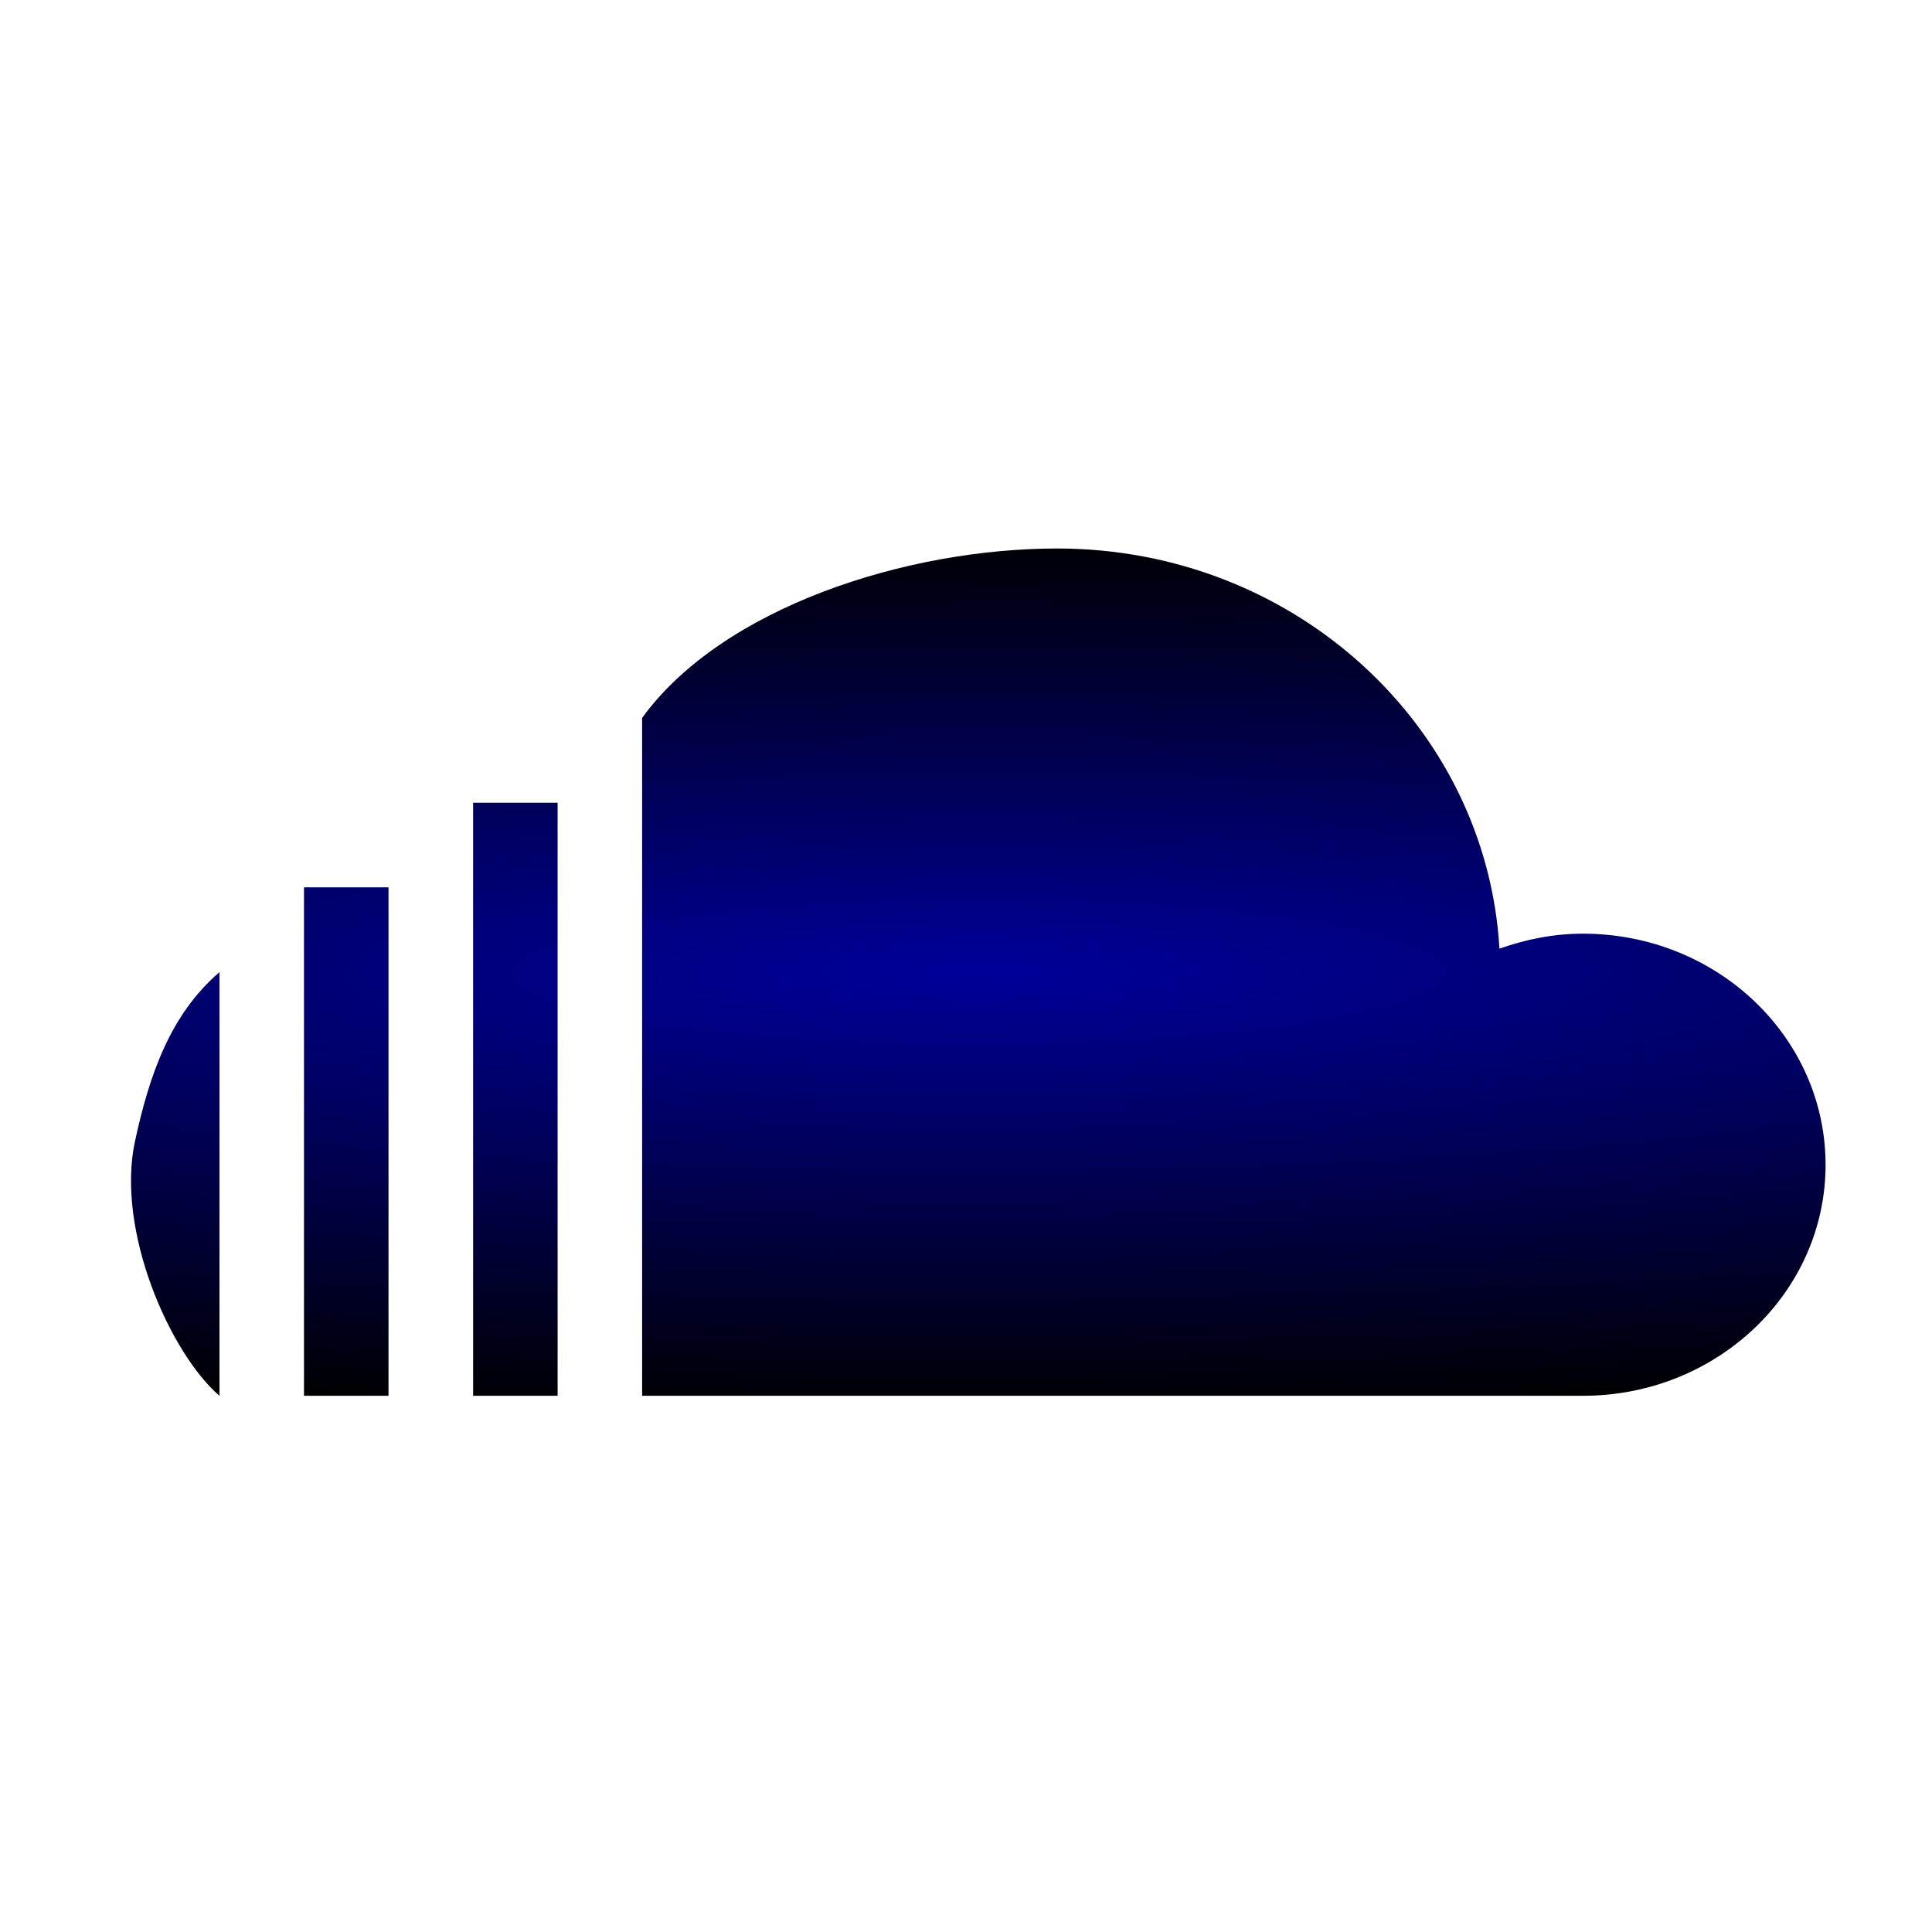
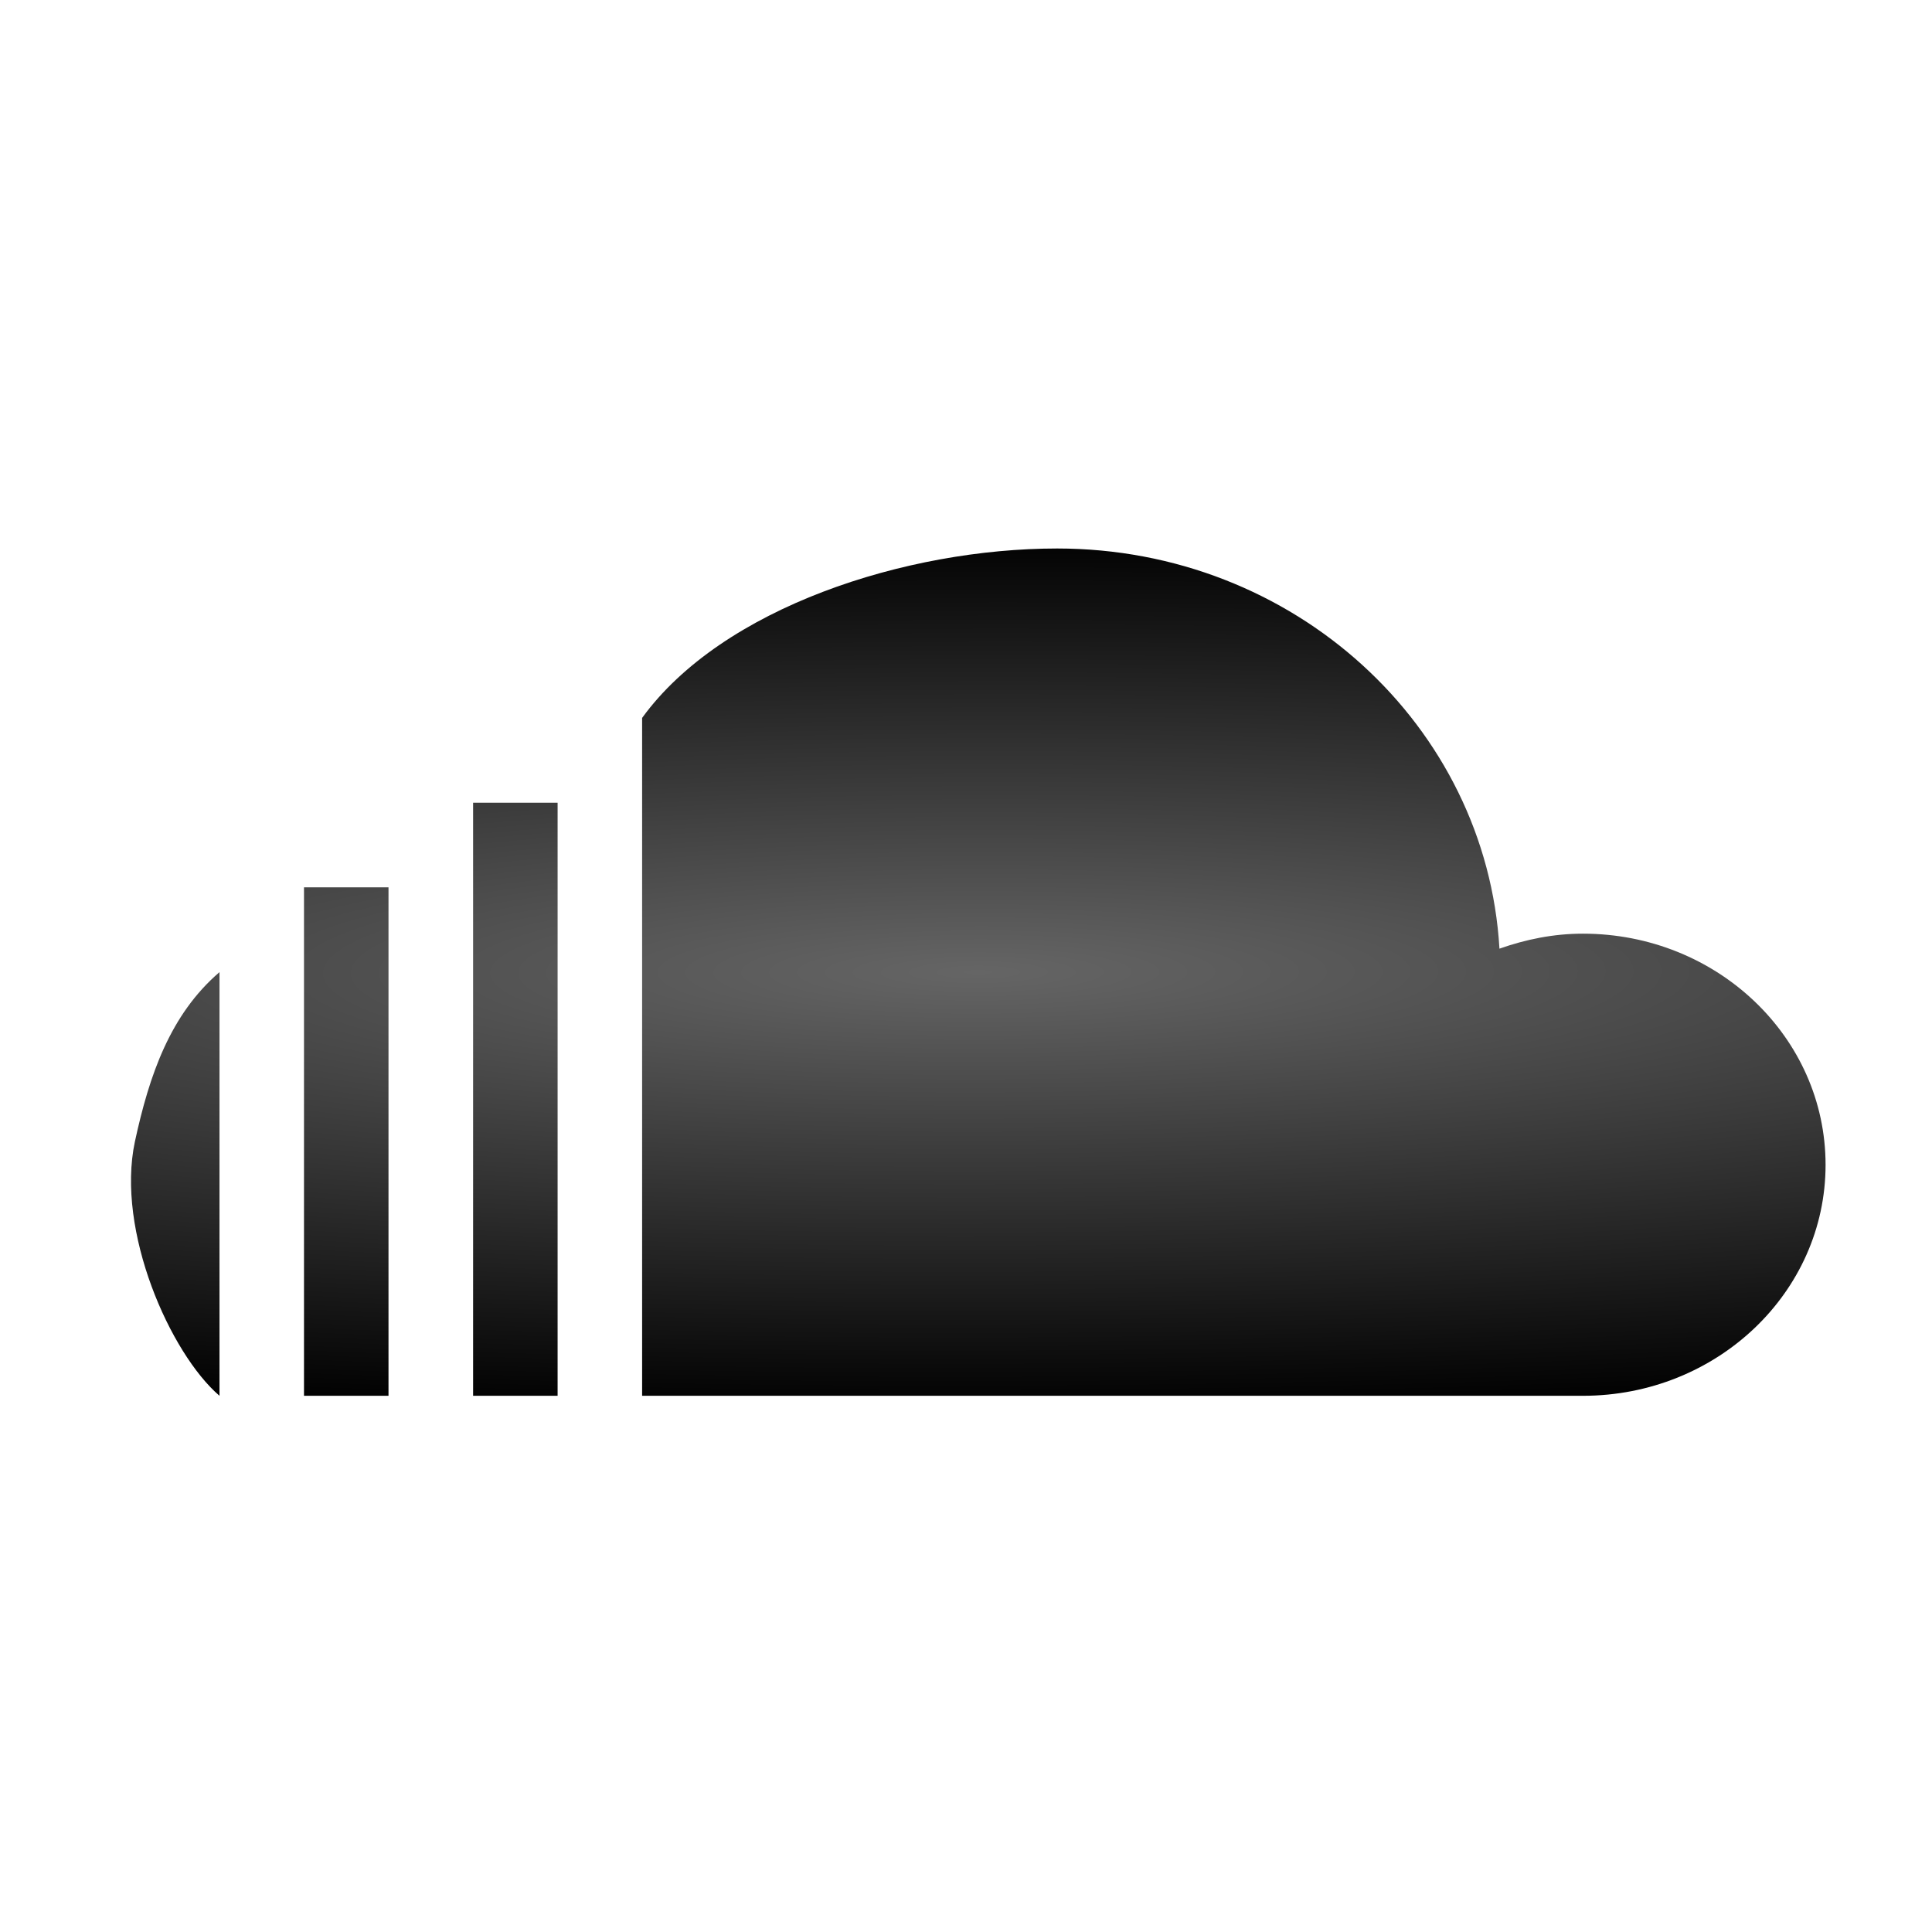
<svg xmlns="http://www.w3.org/2000/svg" xmlns:xlink="http://www.w3.org/1999/xlink" version="1.1" id="Layer_1" x="0px" y="0px" width="512px" height="512px" viewBox="0 0 512 512" enable-background="new 0 0 512 512" xml:space="preserve">
  <defs id="defs13">
    <linearGradient id="linearGradient829">
-       <stop style="stop-color:#000099;stop-opacity:1" offset="0" id="stop825" />
+       <stop style="stop-color:#656565;stop-opacity:1" offset="0" id="stop825" />
      <stop style="stop-color:#000000;stop-opacity:1" offset="1" id="stop827" />
    </linearGradient>
    <radialGradient xlink:href="#linearGradient829" id="radialGradient831" cx="256.001" cy="256" fx="256.001" fy="256" r="127.997" gradientTransform="matrix(-3.32319,0.0056645,-8.8904922e-4,-0.5215715,1106.967,388.0729)" gradientUnits="userSpaceOnUse" />
  </defs>
  <g id="g8" transform="matrix(1.754253,0,0,1.754253,-189.8349,-191.4619)" style="fill-opacity:1;fill:url(#radialGradient831)">
    <g id="g6" style="fill-opacity:1;fill:url(#radialGradient831)">
      <path d="m 128.591,281.609 c -2.875,13.5 5.344,32 12.781,38.391 v -64 c -7.437,6.391 -10.594,15.5 -12.781,25.609 z m 218.75,-31.421 c -4.469,0 -8.672,0.875 -12.609,2.266 -1.969,-33.672 -31,-60.453 -66.812,-60.453 -22.891,0 -50.609,8.938 -62.703,25.594 V 320 h 142.125 c 20.25,0 36.656,-15.625 36.656,-34.891 -10e-4,-19.297 -16.407,-34.921 -36.657,-34.921 z M 179.685,320 h 12.766 v -89.594 h -12.766 z m -25.547,0 h 12.766 v -76.812 h -12.766 z" id="path4" style="clip-rule:evenodd;fill-rule:evenodd;fill-opacity:1;fill:url(#radialGradient831)" />
    </g>
  </g>
</svg>
